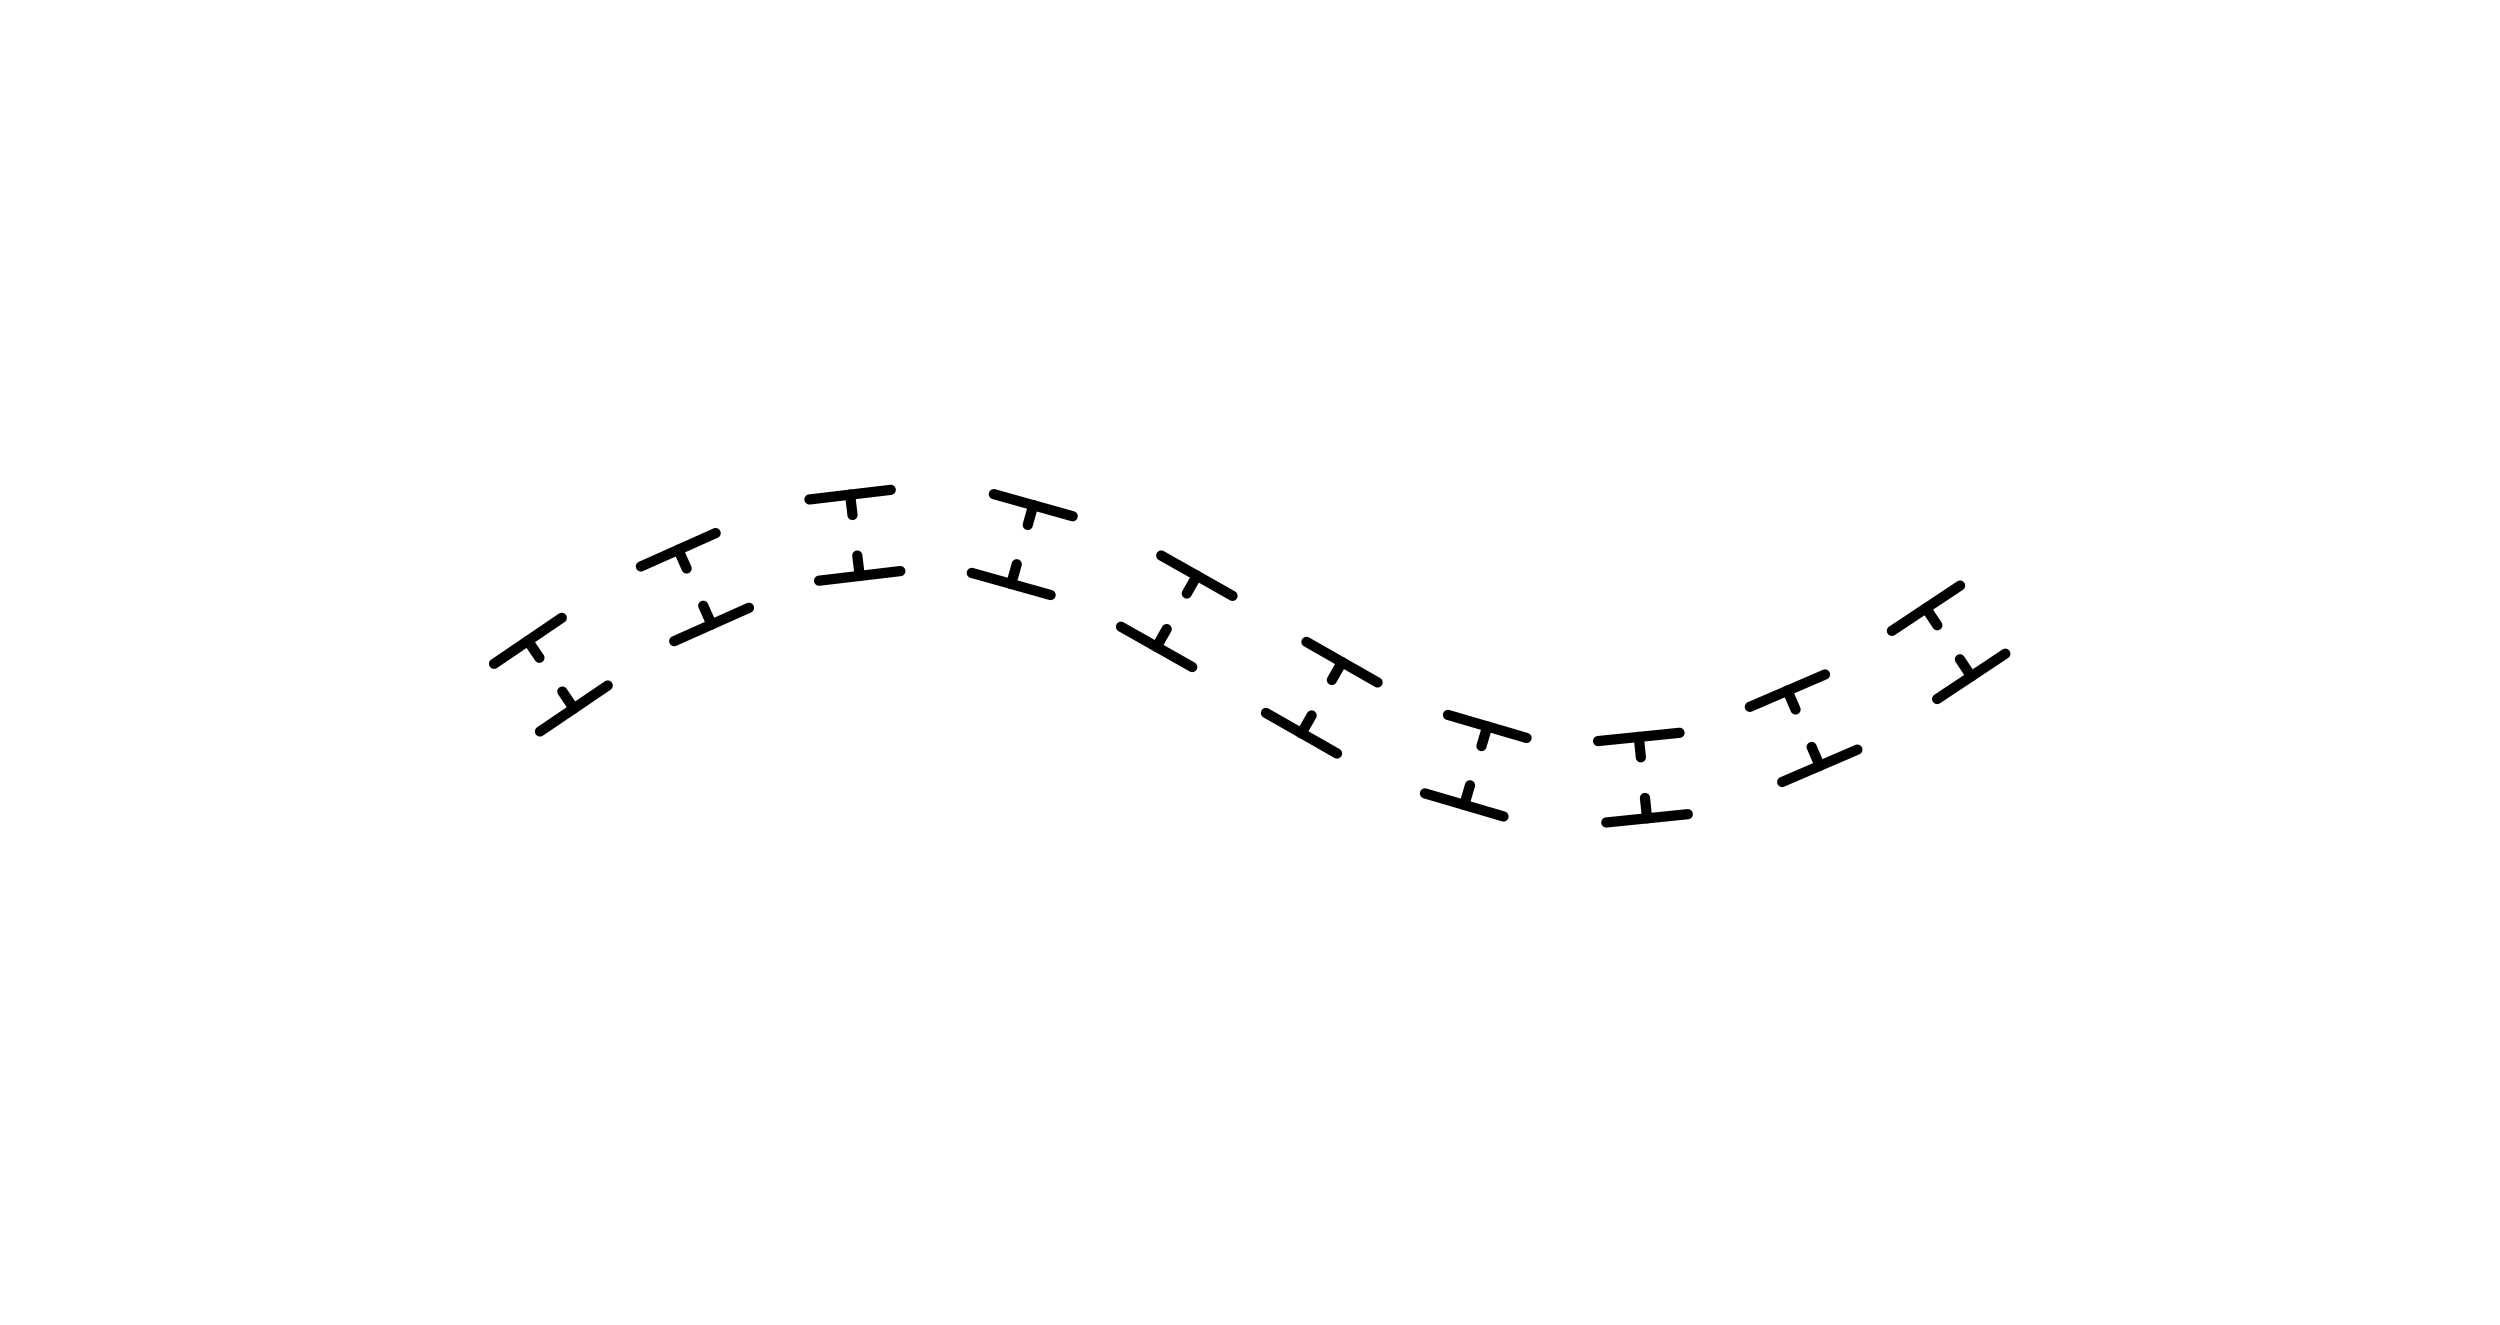
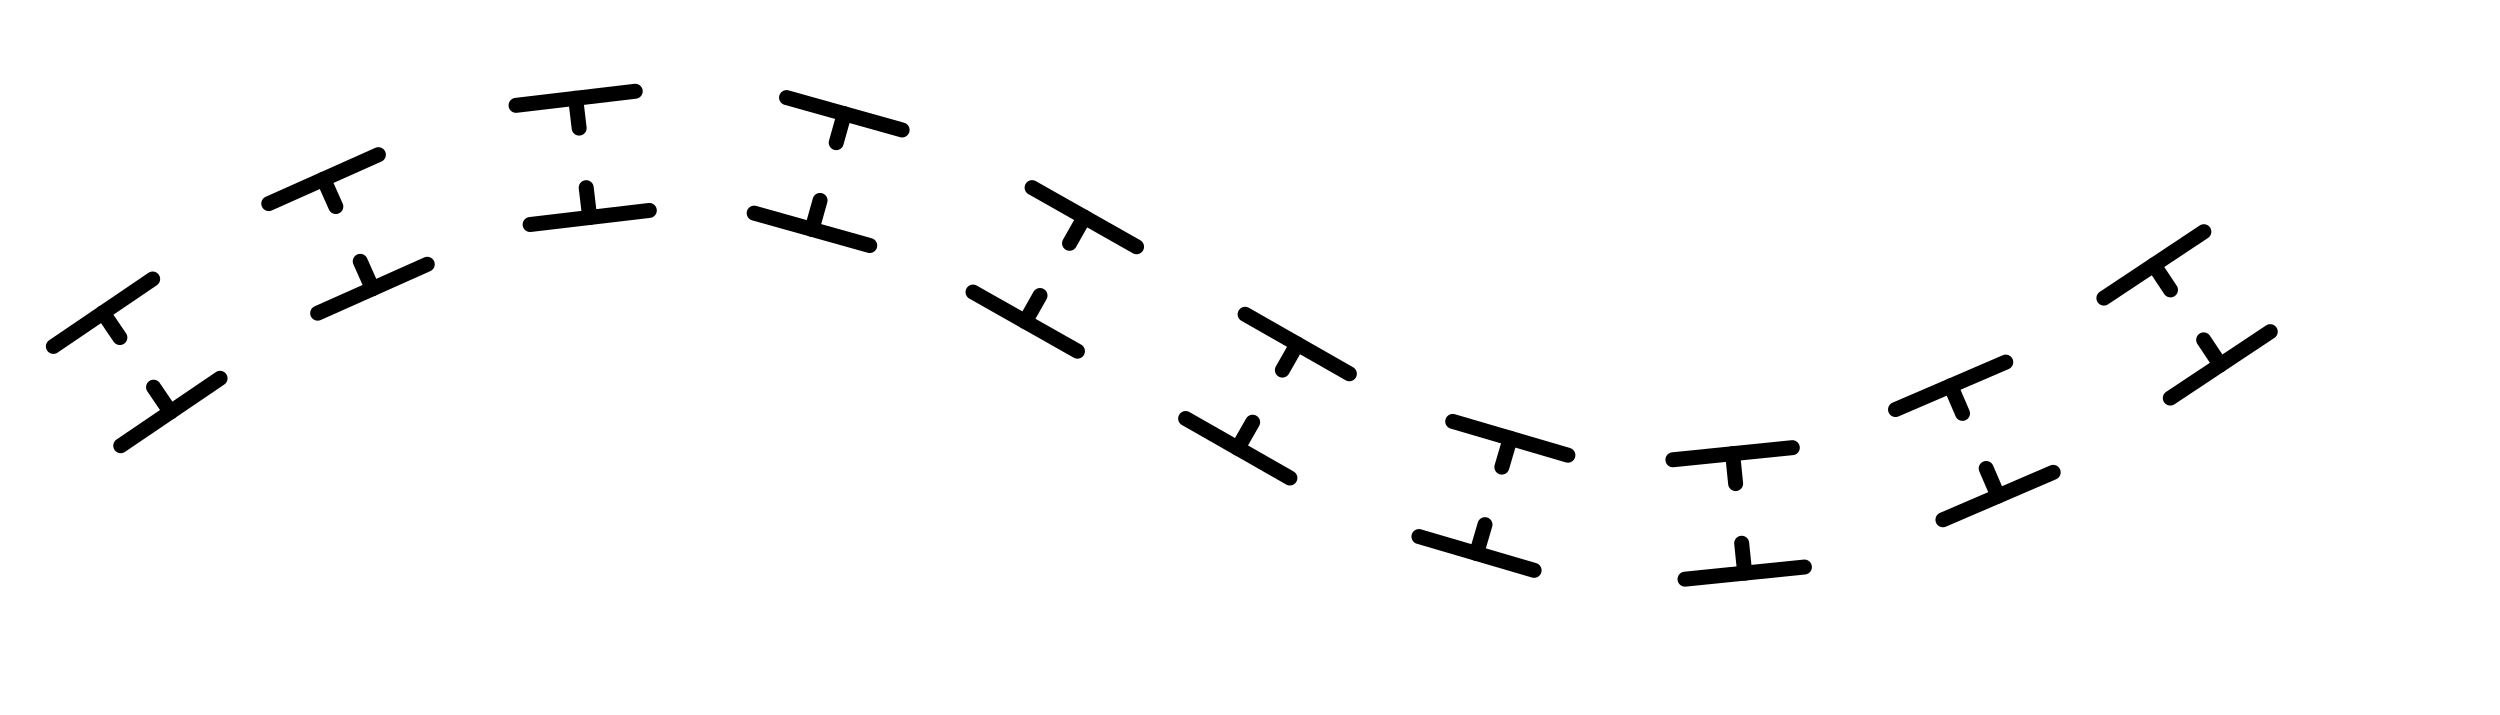
- <svg xmlns="http://www.w3.org/2000/svg" xmlns:xlink="http://www.w3.org/1999/xlink" width="5.175cm" height="2.741cm" viewBox="-1636.856 -974.387 146.693 77.693">
+ <svg xmlns="http://www.w3.org/2000/svg" xmlns:xlink="http://www.w3.org/1999/xlink" width="5.246cm" height="1.5cm" viewBox="-1610 -940 100 10">
  <defs>
    <g id="F_aaaaaaa_renders/out.svg">
      <path fill="none" stroke="#000000" stroke-width="0.600" d="M86.657 10.662L87.321 9.662" />
      <path fill="none" stroke="#000000" stroke-width="0.600" d="M85.322 8.334L89.320 10.990" />
      <path fill="none" stroke="#000000" stroke-width="0.600" d="M85.329 12.661L84.665 13.661" />
      <path fill="none" stroke="#000000" stroke-width="0.600" d="M82.666 12.333L86.664 14.988" />
      <path fill="none" stroke="#000000" stroke-width="0.600" d="M77.958 5.517L78.433 4.415" />
      <path fill="none" stroke="#000000" stroke-width="0.600" d="M76.228 3.466L80.637 5.363" />
      <path fill="none" stroke="#000000" stroke-width="0.600" d="M77.010 7.722L76.536 8.824" />
      <path fill="none" stroke="#000000" stroke-width="0.600" d="M74.331 7.875L78.740 9.772" />
      <path fill="none" stroke="#000000" stroke-width="0.600" d="M68.177 2.526L68.299 1.333" />
      <path fill="none" stroke="#000000" stroke-width="0.600" d="M65.911 1.090L70.686 1.575" />
      <path fill="none" stroke="#000000" stroke-width="0.600" d="M67.935 4.914L67.814 6.108" />
      <path fill="none" stroke="#000000" stroke-width="0.600" d="M65.426 5.866L70.202 6.350" />
      <path fill="none" stroke="#000000" stroke-width="0.600" d="M57.909 3.270L57.571 2.118" />
      <path fill="none" stroke="#000000" stroke-width="0.600" d="M55.268 2.794L59.874 1.443" />
      <path fill="none" stroke="#000000" stroke-width="0.600" d="M58.584 5.573L58.922 6.724" />
      <path fill="none" stroke="#000000" stroke-width="0.600" d="M56.619 7.400L61.225 6.049" />
      <path fill="none" stroke="#000000" stroke-width="0.600" d="M48.615 7.368L48.020 6.326" />
      <path fill="none" stroke="#000000" stroke-width="0.600" d="M45.936 7.516L50.105 5.137" />
      <path fill="none" stroke="#000000" stroke-width="0.600" d="M49.805 9.453L50.399 10.495" />
      <path fill="none" stroke="#000000" stroke-width="0.600" d="M48.315 11.685L52.484 9.306" />
      <path fill="none" stroke="#000000" stroke-width="0.600" d="M40.110 12.436L39.520 11.391" />
      <path fill="none" stroke="#000000" stroke-width="0.600" d="M37.431 12.573L41.608 10.210" />
      <path fill="none" stroke="#000000" stroke-width="0.600" d="M41.292 14.525L41.883 15.569" />
      <path fill="none" stroke="#000000" stroke-width="0.600" d="M39.794 16.751L43.972 14.387" />
      <path fill="none" stroke="#000000" stroke-width="0.600" d="M31.312 16.239L30.988 15.083" />
      <path fill="none" stroke="#000000" stroke-width="0.600" d="M28.677 15.731L33.299 14.436" />
      <path fill="none" stroke="#000000" stroke-width="0.600" d="M31.959 18.550L32.283 19.705" />
      <path fill="none" stroke="#000000" stroke-width="0.600" d="M29.972 20.353L34.594 19.058" />
      <path fill="none" stroke="#000000" stroke-width="0.600" d="M21.958 16.749L22.099 15.558" />
      <path fill="none" stroke="#000000" stroke-width="0.600" d="M19.715 15.276L24.482 15.839" />
      <path fill="none" stroke="#000000" stroke-width="0.600" d="M21.676 19.133L21.535 20.325" />
      <path fill="none" stroke="#000000" stroke-width="0.600" d="M19.152 20.043L23.919 20.606" />
      <path fill="none" stroke="#000000" stroke-width="0.600" d="M12.920 13.803L13.409 12.707" />
      <path fill="none" stroke="#000000" stroke-width="0.600" d="M11.217 11.730L15.600 13.685" />
      <path fill="none" stroke="#000000" stroke-width="0.600" d="M11.942 15.995L11.453 17.091" />
      <path fill="none" stroke="#000000" stroke-width="0.600" d="M9.261 16.113L13.645 18.069" />
      <path fill="none" stroke="#000000" stroke-width="0.600" d="M4.652 8.769L5.326 7.776" />
      <path fill="none" stroke="#000000" stroke-width="0.600" d="M3.340 6.429L7.312 9.124" />
      <path fill="none" stroke="#000000" stroke-width="0.600" d="M3.304 10.755L2.630 11.748" />
      <path fill="none" stroke="#000000" stroke-width="0.600" d="M0.645 10.400L4.616 13.096" />
    </g>
    <g id="G_aaaaaaa_renders/out.svg">
</g>
    <g id="B_aaaaaaa_renders/out.svg">
</g>
    <g id="I_aaaaaaa_renders/out.svg">
</g>
    <g id="E_aaaaaaa_renders/out.svg">
</g>
    <g id="X_aaaaaaa_renders/out.svg">
</g>
    <clipPath id="clip_viewBox">
      <path d="M-1636.856 896.694L-1490.163 896.694L-1490.163 974.387L-1636.856 974.387z" />
    </clipPath>
  </defs>
  <g transform="scale(1,-1)" fill="#000000" stroke="#000000" stroke-linecap="round" stroke-linejoin="round" stroke-miterlimit="10" fill-rule="evenodd" clip-rule="evenodd" clip-path="url(#clip_viewBox)">
    <use x="-1608.510" y="925.040" xlink:href="#F_aaaaaaa_renders/out.svg" />
  </g>
</svg>
